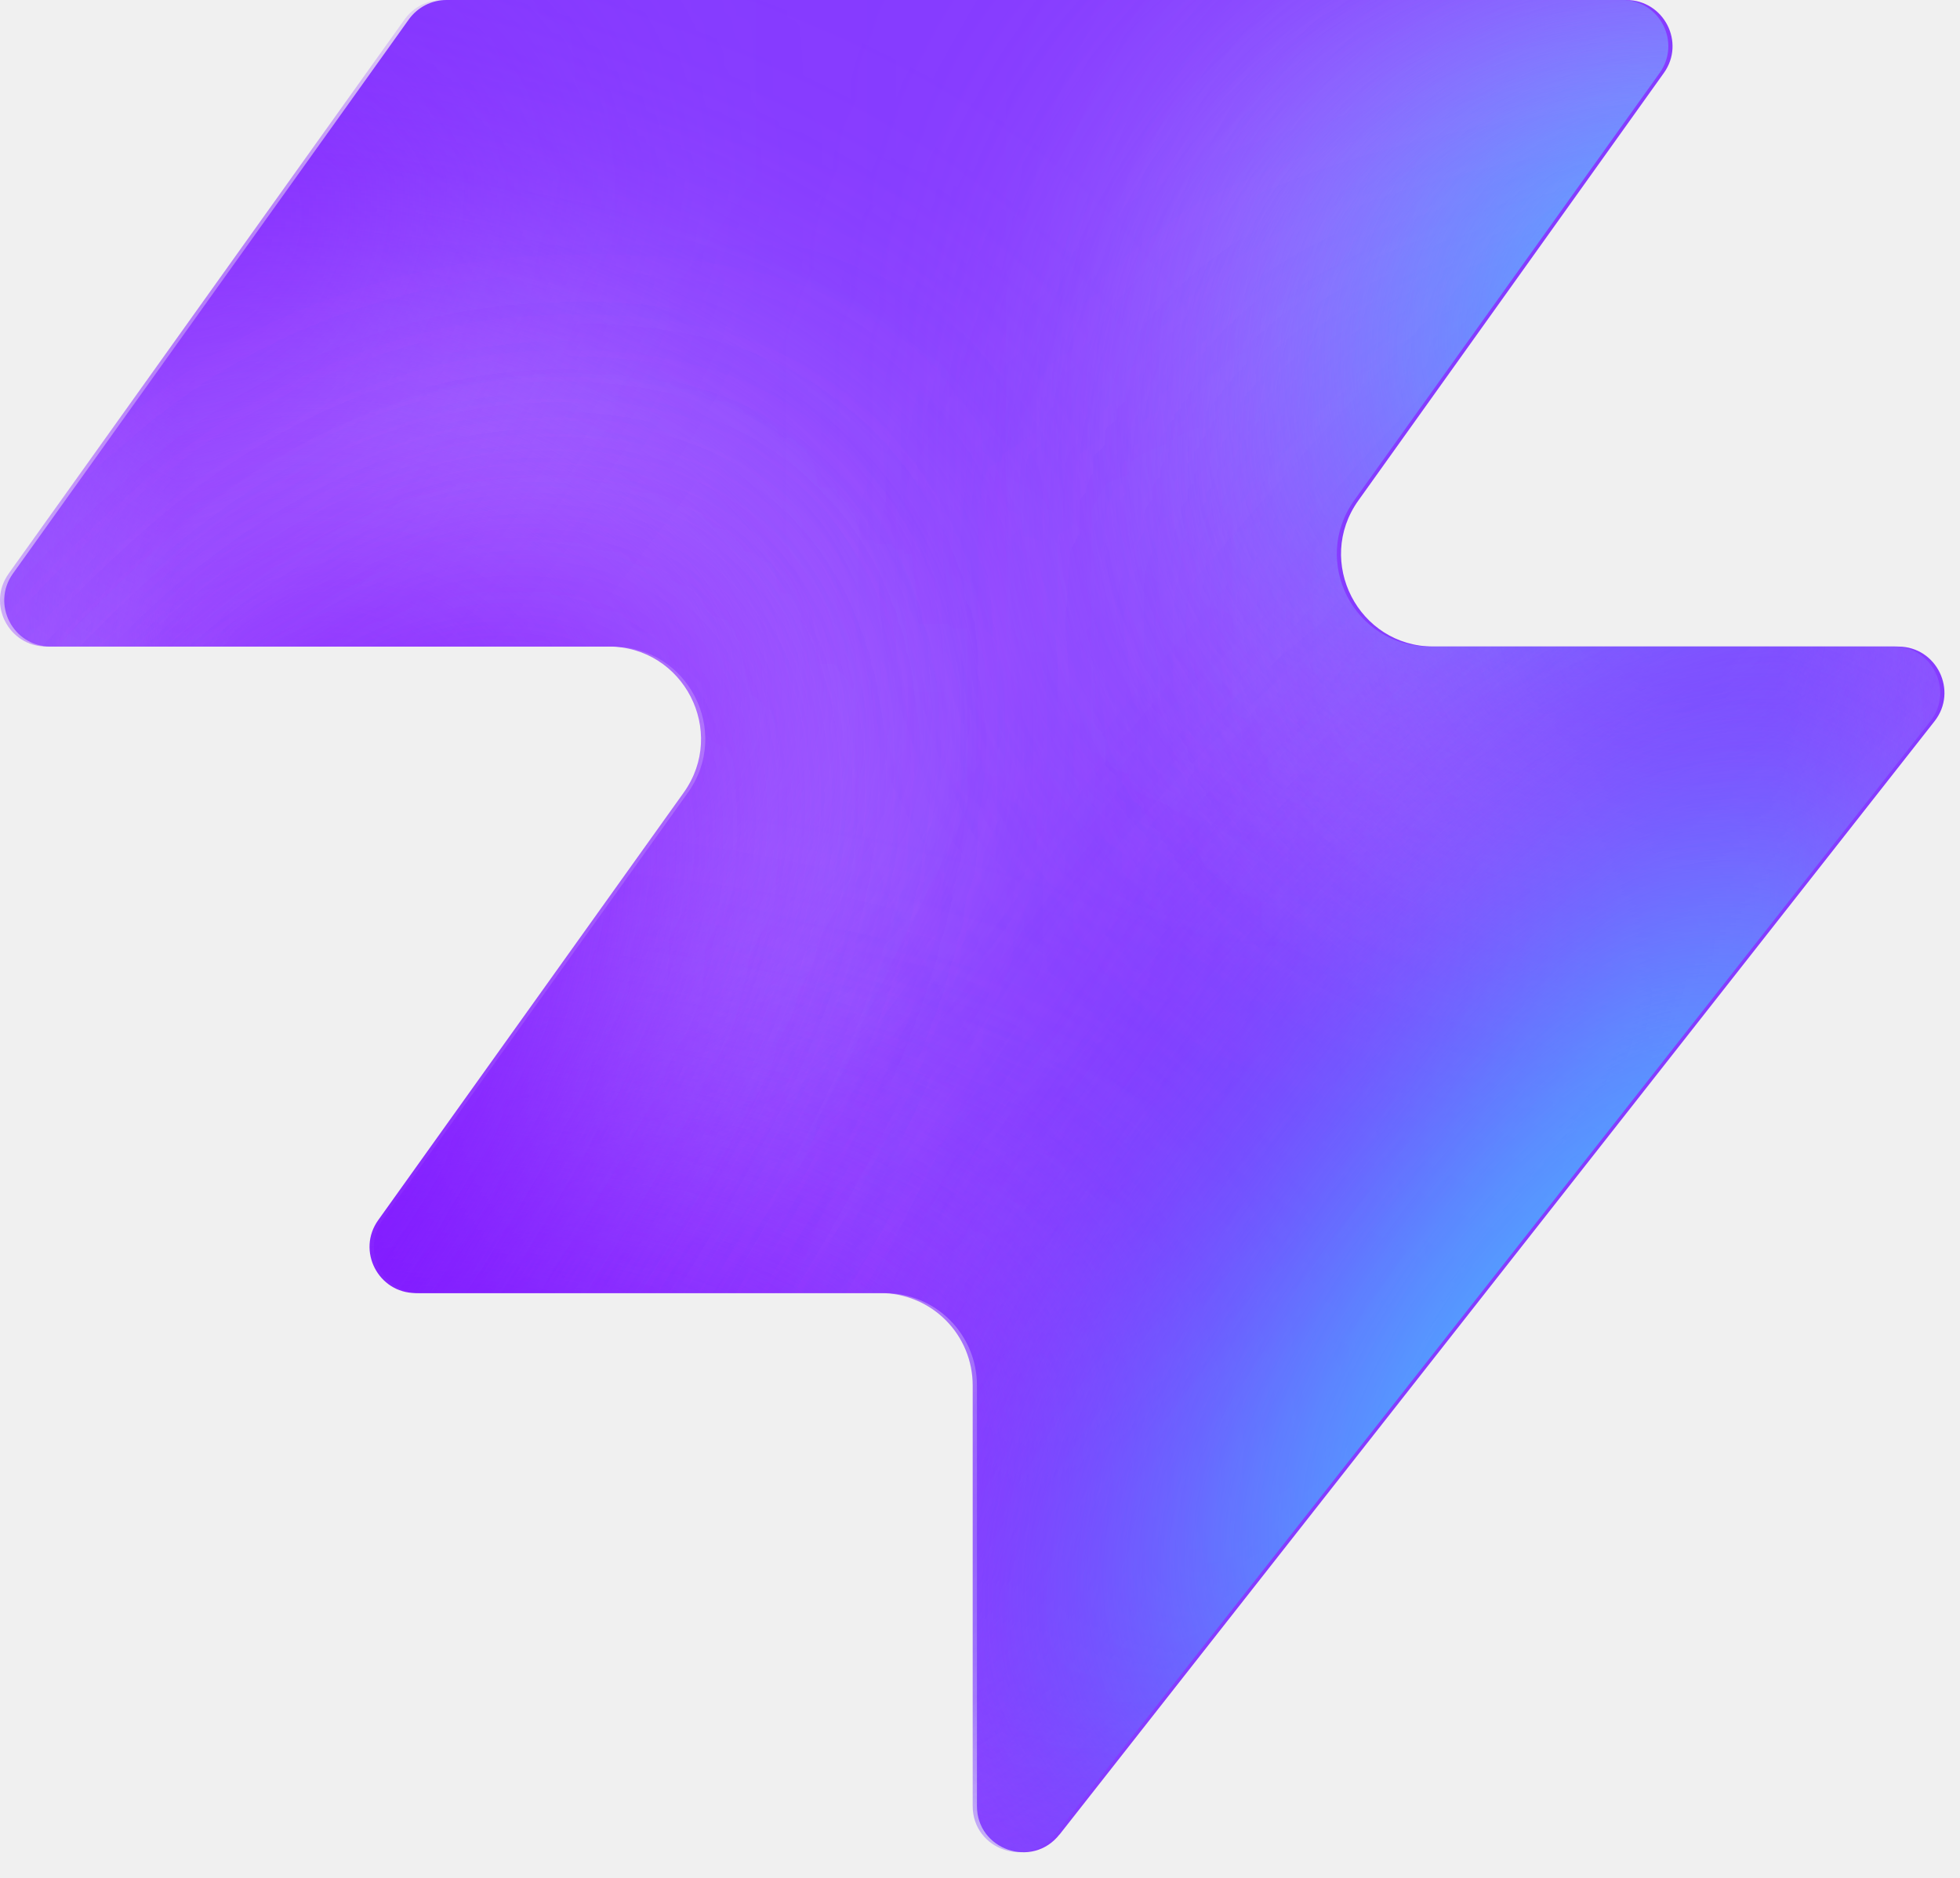
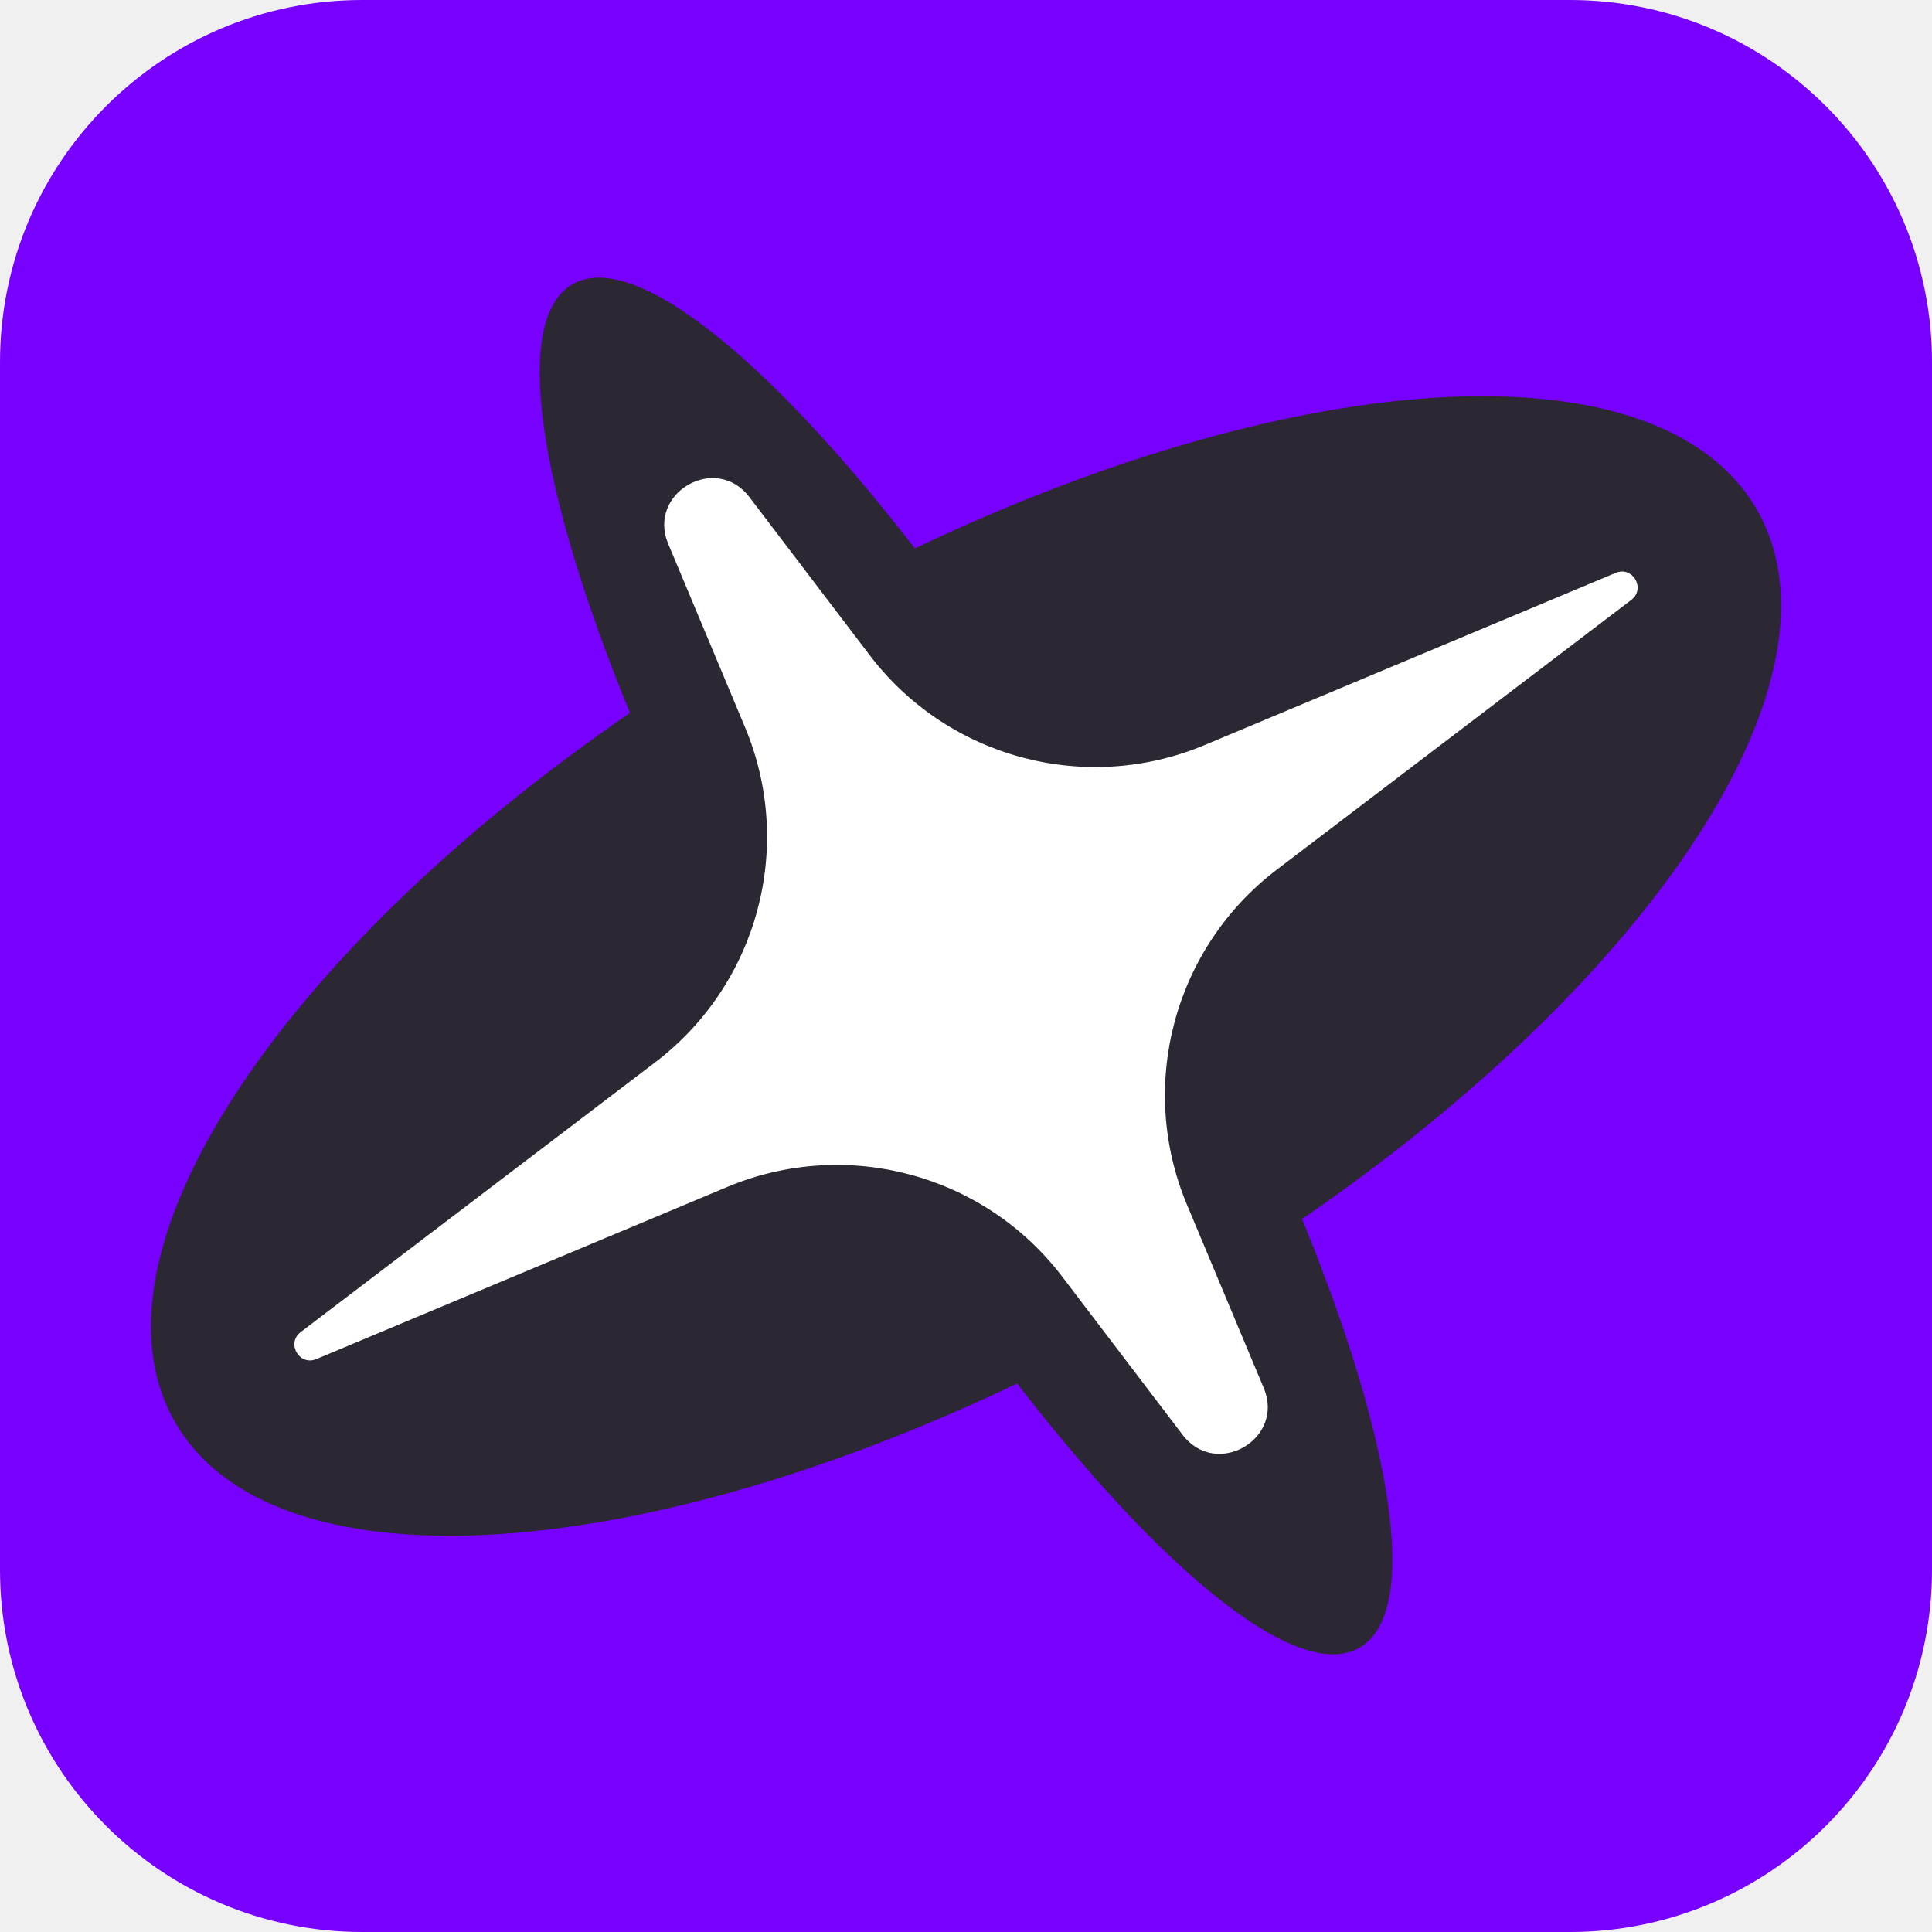
- <svg xmlns="http://www.w3.org/2000/svg" width="48" height="46" fill="none" viewBox="0 0 48 46">
-   <path fill="#863bff" d="M25.946 44.938c-.664.845-2.021.375-2.021-.698V33.937a2.26 2.26 0 0 0-2.262-2.262H10.287c-.92 0-1.456-1.04-.92-1.788l7.48-10.471c1.07-1.497 0-3.578-1.842-3.578H1.237c-.92 0-1.456-1.04-.92-1.788L10.013.474c.214-.297.556-.474.92-.474h28.894c.92 0 1.456 1.04.92 1.788l-7.48 10.471c-1.07 1.498 0 3.579 1.842 3.579h11.377c.943 0 1.473 1.088.89 1.83L25.947 44.94z" style="fill:#863bff;fill:color(display-p3 .525 .23 1);fill-opacity:1" />
-   <mask id="a" width="48" height="46" x="0" y="0" maskUnits="userSpaceOnUse" style="mask-type:alpha">
-     <path fill="#000" d="M25.842 44.938c-.664.844-2.021.375-2.021-.698V33.937a2.26 2.26 0 0 0-2.262-2.262H10.183c-.92 0-1.456-1.04-.92-1.788l7.48-10.471c1.07-1.498 0-3.579-1.842-3.579H1.133c-.92 0-1.456-1.04-.92-1.787L9.91.473c.214-.297.556-.474.92-.474h28.894c.92 0 1.456 1.04.92 1.788l-7.48 10.471c-1.07 1.498 0 3.578 1.842 3.578h11.377c.943 0 1.473 1.088.89 1.832L25.843 44.94z" style="fill:#000;fill-opacity:1" />
-   </mask>
-   <g mask="url(#a)">
-     <g filter="url(#b)">
-       <ellipse cx="5.508" cy="14.704" fill="#ede6ff" rx="5.508" ry="14.704" style="fill:#ede6ff;fill:color(display-p3 .927 .903 1);fill-opacity:1" transform="matrix(.00324 1 1 -.00324 -4.47 31.516)" />
-     </g>
-     <g filter="url(#c)">
-       <ellipse cx="10.399" cy="29.851" fill="#ede6ff" rx="10.399" ry="29.851" style="fill:#ede6ff;fill:color(display-p3 .927 .903 1);fill-opacity:1" transform="matrix(.00324 1 1 -.00324 -39.328 7.883)" />
-     </g>
-     <g filter="url(#d)">
-       <ellipse cx="5.508" cy="30.487" fill="#7e14ff" rx="5.508" ry="30.487" style="fill:#7e14ff;fill:color(display-p3 .492 .077 1);fill-opacity:1" transform="rotate(89.814 -25.913 -14.639)scale(1 -1)" />
-     </g>
-     <g filter="url(#e)">
-       <ellipse cx="5.508" cy="30.599" fill="#7e14ff" rx="5.508" ry="30.599" style="fill:#7e14ff;fill:color(display-p3 .492 .077 1);fill-opacity:1" transform="rotate(89.814 -32.644 -3.334)scale(1 -1)" />
-     </g>
-     <g filter="url(#f)">
-       <ellipse cx="5.508" cy="30.599" fill="#7e14ff" rx="5.508" ry="30.599" style="fill:#7e14ff;fill:color(display-p3 .492 .077 1);fill-opacity:1" transform="matrix(.00324 1 1 -.00324 -34.34 30.47)" />
-     </g>
-     <g filter="url(#g)">
-       <ellipse cx="14.072" cy="22.078" fill="#ede6ff" rx="14.072" ry="22.078" style="fill:#ede6ff;fill:color(display-p3 .927 .903 1);fill-opacity:1" transform="rotate(93.35 24.506 48.493)scale(-1 1)" />
-     </g>
-     <g filter="url(#h)">
-       <ellipse cx="3.47" cy="21.501" fill="#7e14ff" rx="3.47" ry="21.501" style="fill:#7e14ff;fill:color(display-p3 .492 .077 1);fill-opacity:1" transform="rotate(89.009 28.708 47.59)scale(-1 1)" />
-     </g>
-     <g filter="url(#i)">
-       <ellipse cx="3.47" cy="21.501" fill="#7e14ff" rx="3.47" ry="21.501" style="fill:#7e14ff;fill:color(display-p3 .492 .077 1);fill-opacity:1" transform="rotate(89.009 28.708 47.59)scale(-1 1)" />
-     </g>
-     <g filter="url(#j)">
-       <ellipse cx=".387" cy="8.972" fill="#7e14ff" rx="4.407" ry="29.108" style="fill:#7e14ff;fill:color(display-p3 .492 .077 1);fill-opacity:1" transform="rotate(39.51 .387 8.972)" />
-     </g>
-     <g filter="url(#k)">
-       <ellipse cx="47.523" cy="-6.092" fill="#7e14ff" rx="4.407" ry="29.108" style="fill:#7e14ff;fill:color(display-p3 .492 .077 1);fill-opacity:1" transform="rotate(37.892 47.523 -6.092)" />
-     </g>
-     <g filter="url(#l)">
-       <ellipse cx="41.412" cy="6.333" fill="#47bfff" rx="5.971" ry="9.665" style="fill:#47bfff;fill:color(display-p3 .28 .748 1);fill-opacity:1" transform="rotate(37.892 41.412 6.333)" />
-     </g>
-     <g filter="url(#m)">
-       <ellipse cx="-1.879" cy="38.332" fill="#7e14ff" rx="4.407" ry="29.108" style="fill:#7e14ff;fill:color(display-p3 .492 .077 1);fill-opacity:1" transform="rotate(37.892 -1.88 38.332)" />
-     </g>
-     <g filter="url(#n)">
-       <ellipse cx="-1.879" cy="38.332" fill="#7e14ff" rx="4.407" ry="29.108" style="fill:#7e14ff;fill:color(display-p3 .492 .077 1);fill-opacity:1" transform="rotate(37.892 -1.88 38.332)" />
-     </g>
-     <g filter="url(#o)">
-       <ellipse cx="35.651" cy="29.907" fill="#7e14ff" rx="4.407" ry="29.108" style="fill:#7e14ff;fill:color(display-p3 .492 .077 1);fill-opacity:1" transform="rotate(37.892 35.651 29.907)" />
-     </g>
-     <g filter="url(#p)">
-       <ellipse cx="38.418" cy="32.4" fill="#47bfff" rx="5.971" ry="15.297" style="fill:#47bfff;fill:color(display-p3 .28 .748 1);fill-opacity:1" transform="rotate(37.892 38.418 32.4)" />
-     </g>
-   </g>
-   <defs>
-     <filter id="b" width="60.045" height="41.654" x="-19.77" y="16.149" color-interpolation-filters="sRGB" filterUnits="userSpaceOnUse">
-       <feFlood flood-opacity="0" result="BackgroundImageFix" />
-       <feBlend in="SourceGraphic" in2="BackgroundImageFix" result="shape" />
-       <feGaussianBlur result="effect1_foregroundBlur_2002_17158" stdDeviation="7.659" />
-     </filter>
-     <filter id="c" width="90.34" height="51.437" x="-54.613" y="-7.533" color-interpolation-filters="sRGB" filterUnits="userSpaceOnUse">
-       <feFlood flood-opacity="0" result="BackgroundImageFix" />
-       <feBlend in="SourceGraphic" in2="BackgroundImageFix" result="shape" />
-       <feGaussianBlur result="effect1_foregroundBlur_2002_17158" stdDeviation="7.659" />
-     </filter>
-     <filter id="d" width="79.355" height="29.4" x="-49.64" y="2.03" color-interpolation-filters="sRGB" filterUnits="userSpaceOnUse">
-       <feFlood flood-opacity="0" result="BackgroundImageFix" />
-       <feBlend in="SourceGraphic" in2="BackgroundImageFix" result="shape" />
-       <feGaussianBlur result="effect1_foregroundBlur_2002_17158" stdDeviation="4.596" />
-     </filter>
-     <filter id="e" width="79.579" height="29.4" x="-45.045" y="20.029" color-interpolation-filters="sRGB" filterUnits="userSpaceOnUse">
-       <feFlood flood-opacity="0" result="BackgroundImageFix" />
-       <feBlend in="SourceGraphic" in2="BackgroundImageFix" result="shape" />
-       <feGaussianBlur result="effect1_foregroundBlur_2002_17158" stdDeviation="4.596" />
-     </filter>
-     <filter id="f" width="79.579" height="29.4" x="-43.513" y="21.178" color-interpolation-filters="sRGB" filterUnits="userSpaceOnUse">
-       <feFlood flood-opacity="0" result="BackgroundImageFix" />
-       <feBlend in="SourceGraphic" in2="BackgroundImageFix" result="shape" />
-       <feGaussianBlur result="effect1_foregroundBlur_2002_17158" stdDeviation="4.596" />
-     </filter>
-     <filter id="g" width="74.749" height="58.852" x="15.756" y="-17.901" color-interpolation-filters="sRGB" filterUnits="userSpaceOnUse">
-       <feFlood flood-opacity="0" result="BackgroundImageFix" />
-       <feBlend in="SourceGraphic" in2="BackgroundImageFix" result="shape" />
-       <feGaussianBlur result="effect1_foregroundBlur_2002_17158" stdDeviation="7.659" />
-     </filter>
-     <filter id="h" width="61.377" height="25.362" x="23.548" y="2.284" color-interpolation-filters="sRGB" filterUnits="userSpaceOnUse">
-       <feFlood flood-opacity="0" result="BackgroundImageFix" />
-       <feBlend in="SourceGraphic" in2="BackgroundImageFix" result="shape" />
-       <feGaussianBlur result="effect1_foregroundBlur_2002_17158" stdDeviation="4.596" />
-     </filter>
-     <filter id="i" width="61.377" height="25.362" x="23.548" y="2.284" color-interpolation-filters="sRGB" filterUnits="userSpaceOnUse">
-       <feFlood flood-opacity="0" result="BackgroundImageFix" />
-       <feBlend in="SourceGraphic" in2="BackgroundImageFix" result="shape" />
-       <feGaussianBlur result="effect1_foregroundBlur_2002_17158" stdDeviation="4.596" />
-     </filter>
-     <filter id="j" width="56.045" height="63.649" x="-27.636" y="-22.853" color-interpolation-filters="sRGB" filterUnits="userSpaceOnUse">
-       <feFlood flood-opacity="0" result="BackgroundImageFix" />
-       <feBlend in="SourceGraphic" in2="BackgroundImageFix" result="shape" />
-       <feGaussianBlur result="effect1_foregroundBlur_2002_17158" stdDeviation="4.596" />
-     </filter>
-     <filter id="k" width="54.814" height="64.646" x="20.116" y="-38.415" color-interpolation-filters="sRGB" filterUnits="userSpaceOnUse">
-       <feFlood flood-opacity="0" result="BackgroundImageFix" />
-       <feBlend in="SourceGraphic" in2="BackgroundImageFix" result="shape" />
-       <feGaussianBlur result="effect1_foregroundBlur_2002_17158" stdDeviation="4.596" />
-     </filter>
-     <filter id="l" width="33.541" height="35.313" x="24.641" y="-11.323" color-interpolation-filters="sRGB" filterUnits="userSpaceOnUse">
-       <feFlood flood-opacity="0" result="BackgroundImageFix" />
-       <feBlend in="SourceGraphic" in2="BackgroundImageFix" result="shape" />
-       <feGaussianBlur result="effect1_foregroundBlur_2002_17158" stdDeviation="4.596" />
-     </filter>
-     <filter id="m" width="54.814" height="64.646" x="-29.286" y="6.009" color-interpolation-filters="sRGB" filterUnits="userSpaceOnUse">
-       <feFlood flood-opacity="0" result="BackgroundImageFix" />
-       <feBlend in="SourceGraphic" in2="BackgroundImageFix" result="shape" />
-       <feGaussianBlur result="effect1_foregroundBlur_2002_17158" stdDeviation="4.596" />
-     </filter>
-     <filter id="n" width="54.814" height="64.646" x="-29.286" y="6.009" color-interpolation-filters="sRGB" filterUnits="userSpaceOnUse">
-       <feFlood flood-opacity="0" result="BackgroundImageFix" />
-       <feBlend in="SourceGraphic" in2="BackgroundImageFix" result="shape" />
-       <feGaussianBlur result="effect1_foregroundBlur_2002_17158" stdDeviation="4.596" />
-     </filter>
-     <filter id="o" width="54.814" height="64.646" x="8.244" y="-2.416" color-interpolation-filters="sRGB" filterUnits="userSpaceOnUse">
-       <feFlood flood-opacity="0" result="BackgroundImageFix" />
-       <feBlend in="SourceGraphic" in2="BackgroundImageFix" result="shape" />
-       <feGaussianBlur result="effect1_foregroundBlur_2002_17158" stdDeviation="4.596" />
-     </filter>
-     <filter id="p" width="39.409" height="43.623" x="18.713" y="10.588" color-interpolation-filters="sRGB" filterUnits="userSpaceOnUse">
-       <feFlood flood-opacity="0" result="BackgroundImageFix" />
-       <feBlend in="SourceGraphic" in2="BackgroundImageFix" result="shape" />
-       <feGaussianBlur result="effect1_foregroundBlur_2002_17158" stdDeviation="4.596" />
-     </filter>
-   </defs>
+ <svg xmlns="http://www.w3.org/2000/svg" width="64" height="64" viewBox="0 0 64 64" fill="none">
+   <rect width="64" height="64" rx="12" fill="#7700FF" />
+   <path d="M58.195 16.876C61.394 22.417 54.794 32.372 43.133 40.382C46.157 47.77 47.062 53.412 45.038 54.581C43.013 55.75 38.58 52.145 33.694 45.831C20.926 51.926 9.005 52.664 5.805 47.123C2.606 41.582 9.206 31.626 20.868 23.616C17.843 16.229 16.938 10.586 18.962 9.418C20.987 8.249 25.421 11.854 30.307 18.167C43.074 12.073 54.995 11.335 58.195 16.876Z" fill="#2C2833" />
+   <path d="M53.521 18.977C54.086 18.74 54.526 19.502 54.038 19.873L42.293 28.811C38.89 31.4 37.667 35.963 39.32 39.908L41.863 45.979C42.573 47.674 40.288 48.993 39.175 47.531L35.189 42.293C32.599 38.889 28.036 37.667 24.092 39.319L10.479 45.022C9.914 45.258 9.474 44.497 9.962 44.126L21.707 35.188C25.11 32.599 26.333 28.036 24.68 24.091L22.137 18.019C21.427 16.325 23.712 15.006 24.825 16.467L28.811 21.706C31.401 25.11 35.964 26.332 39.908 24.68L53.521 18.977Z" fill="white" />
</svg>
